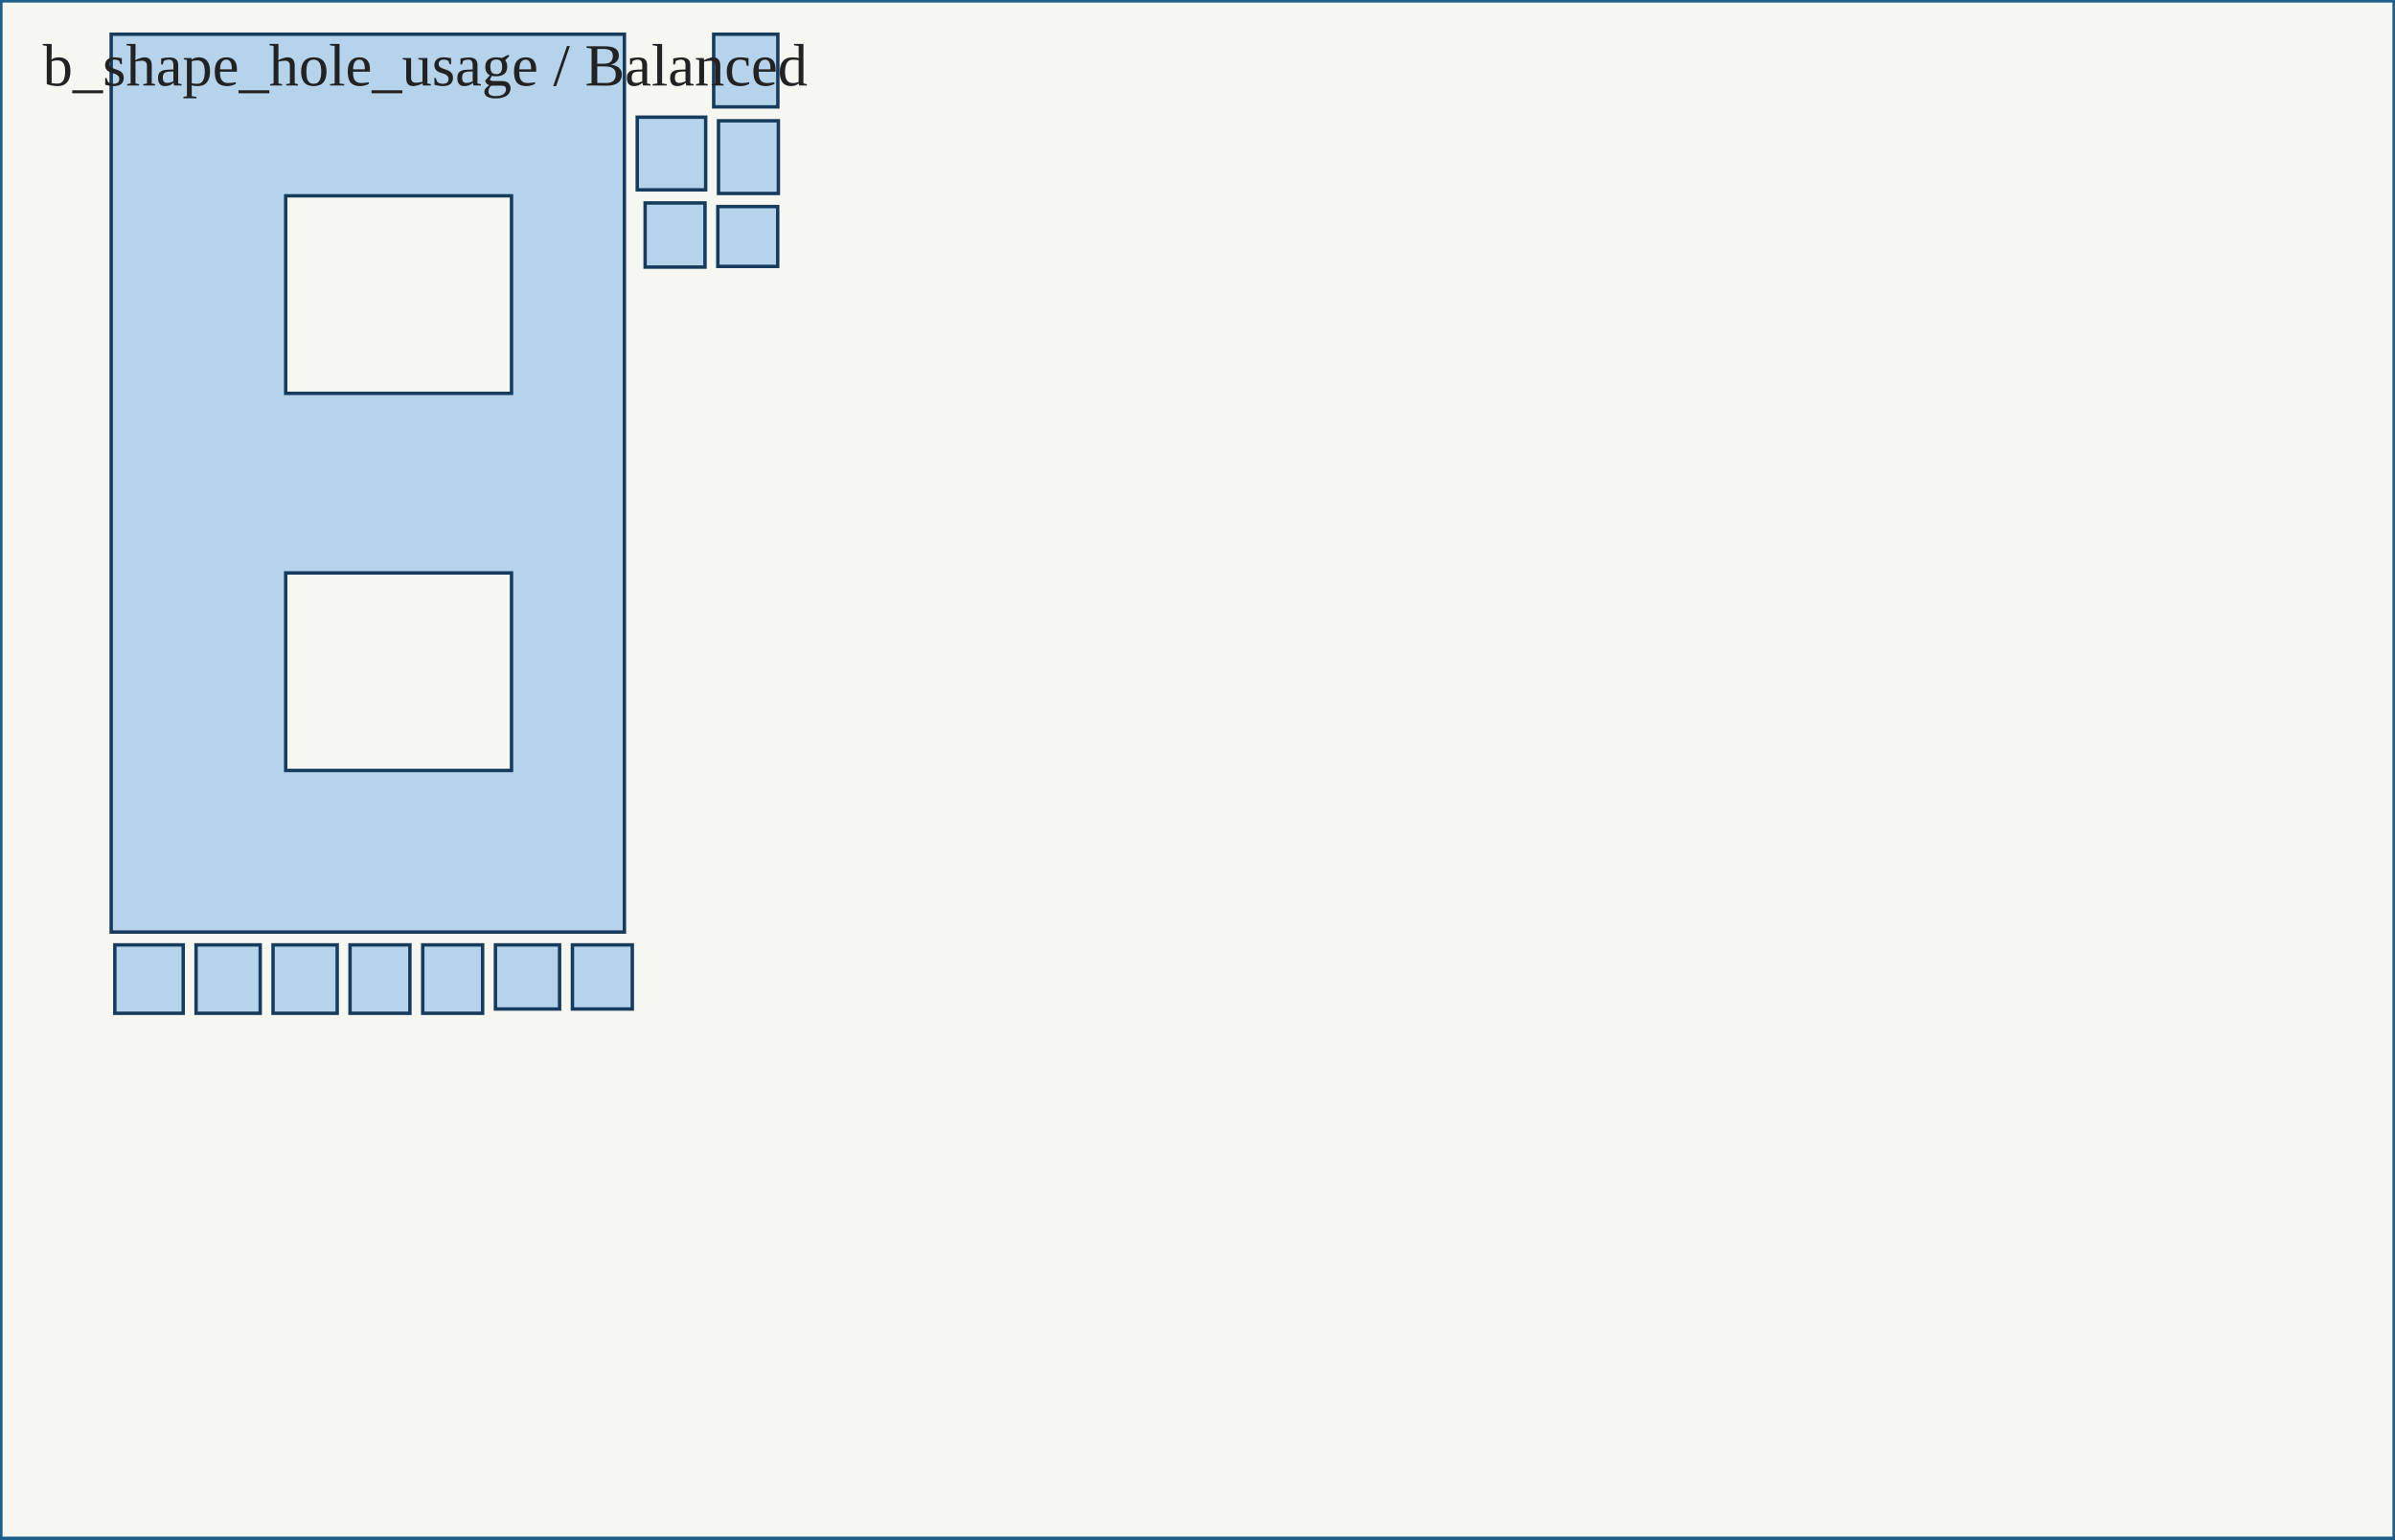
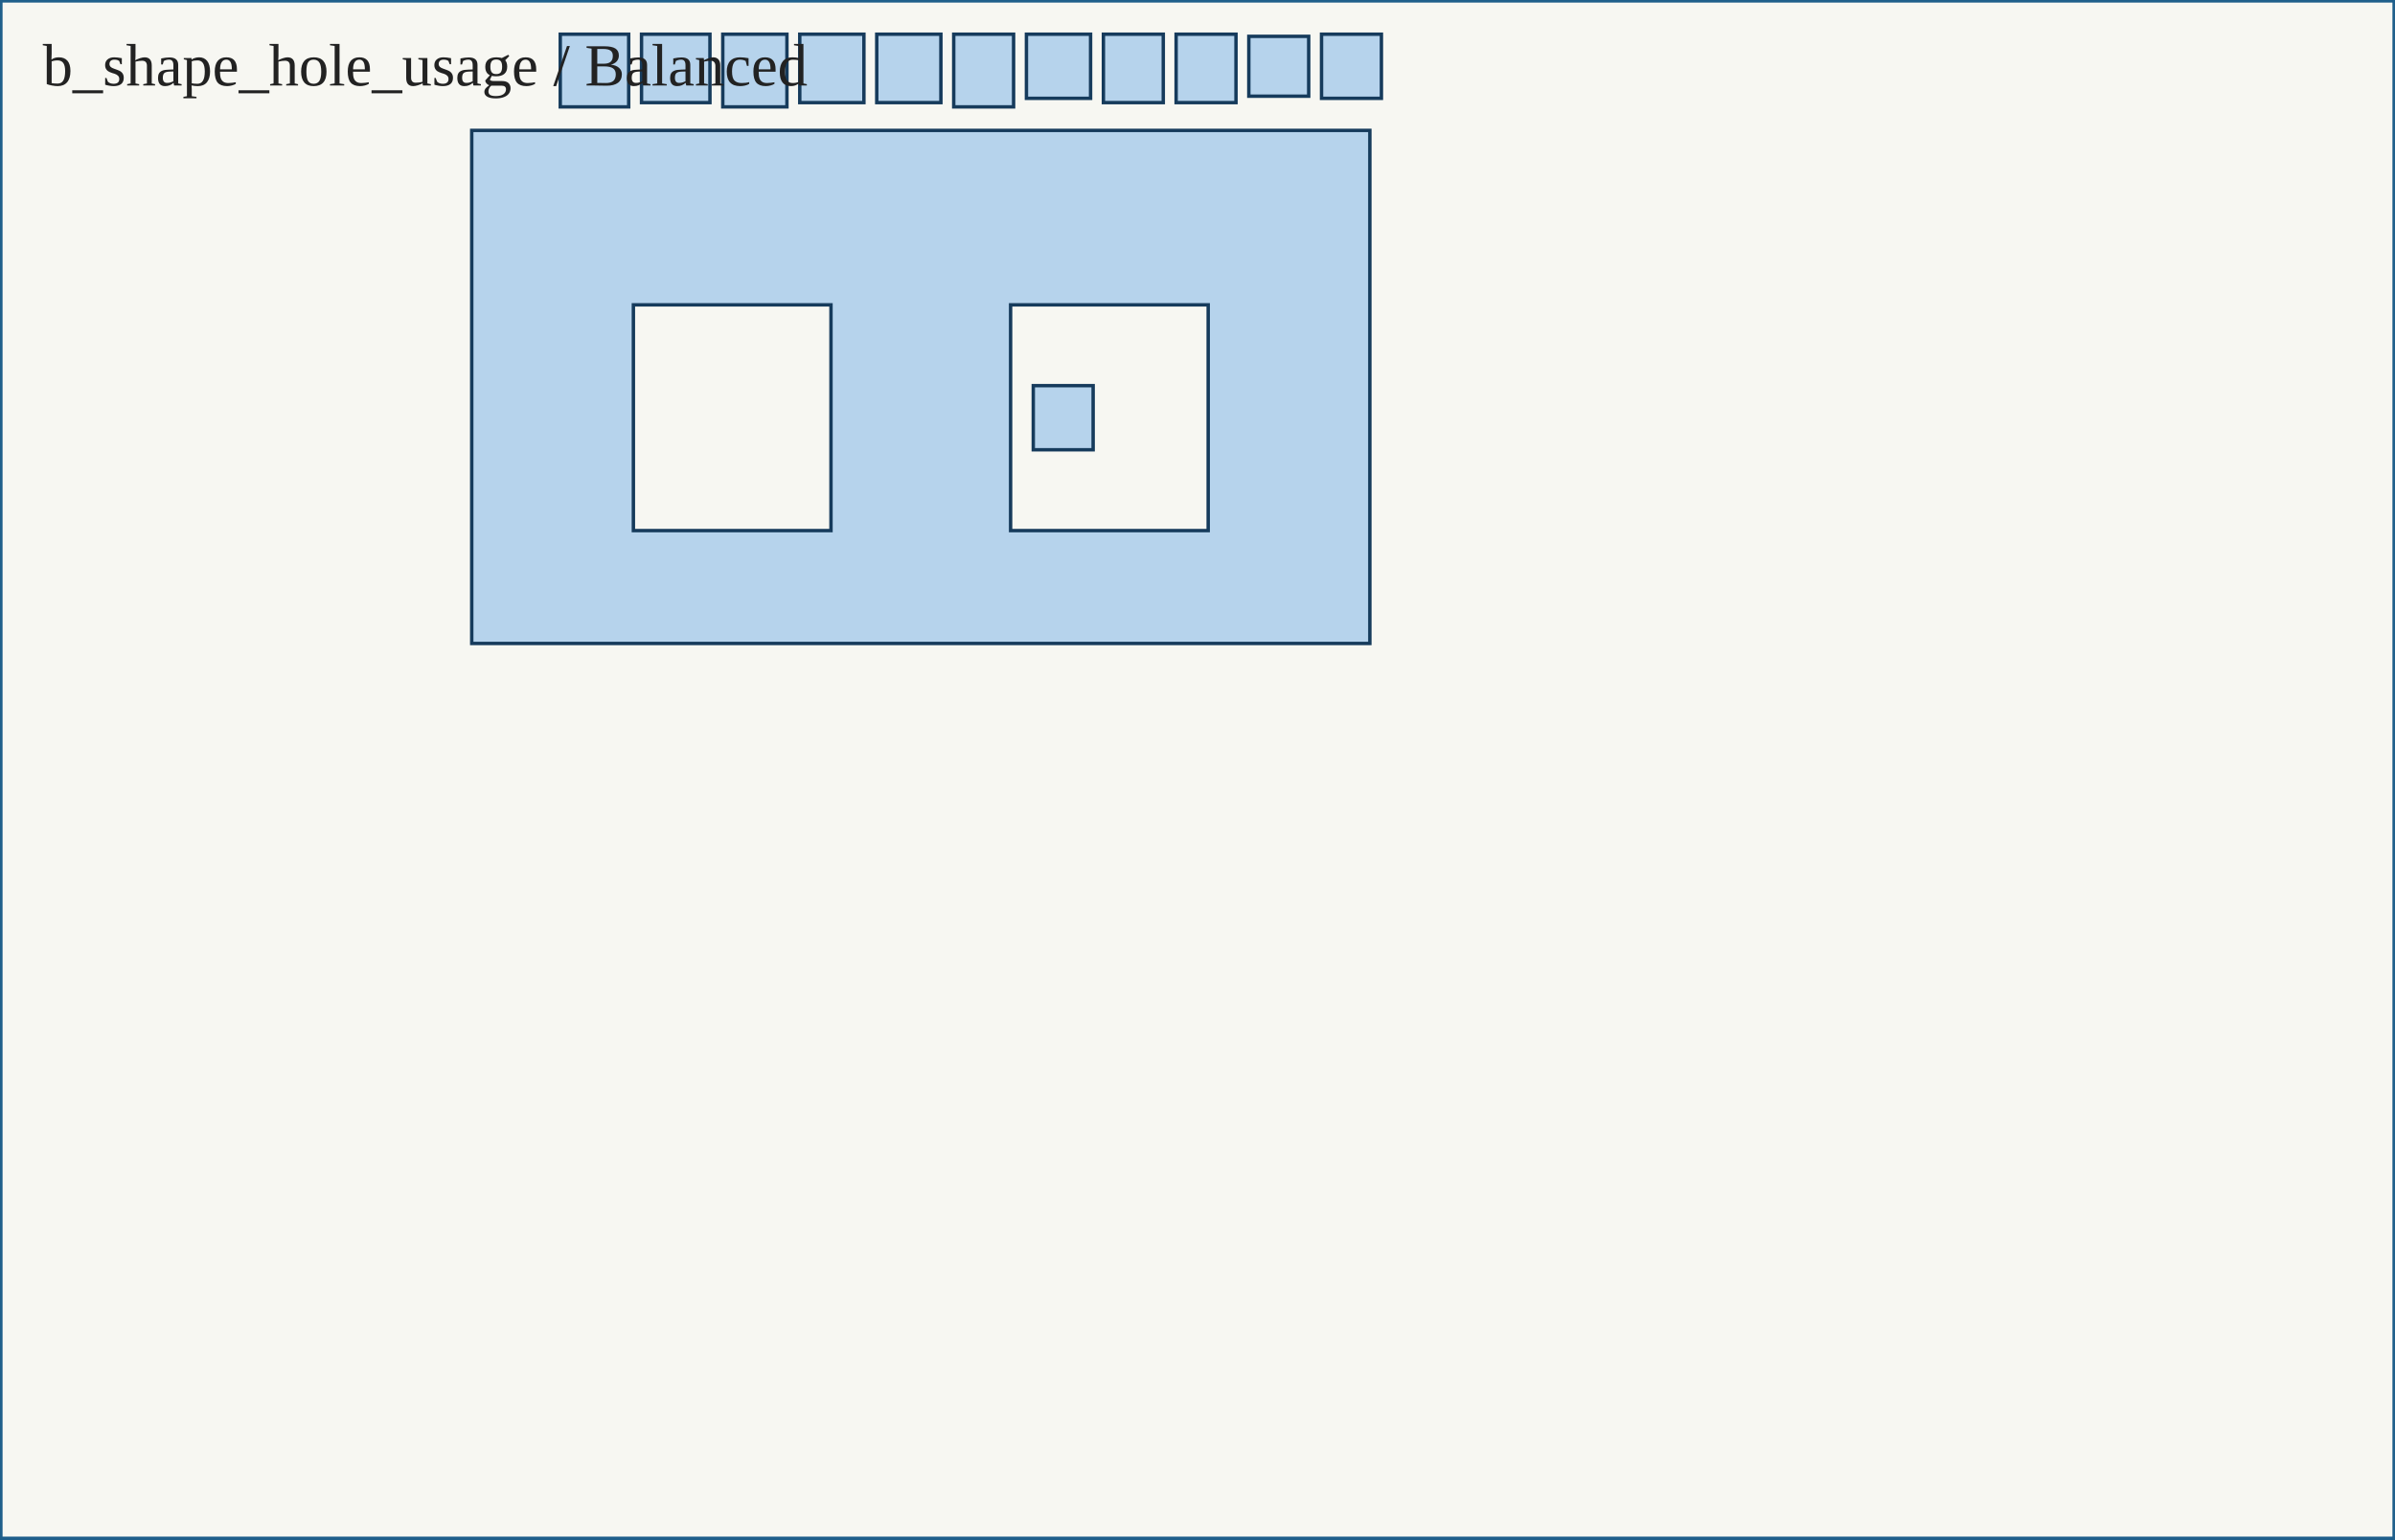
<svg xmlns="http://www.w3.org/2000/svg" width="560.000" height="360.000" viewBox="0 0 560.000 360.000">
  <rect x="0" y="0" width="560.000" height="360.000" fill="#f7f7f2" />
  <g fill="none" stroke="#2a2a2a" stroke-width="1.2">
    <path d="M 0.000 0.000 L 560.000 0.000 L 560.000 360.000 L 0.000 360.000 L 0.000 0.000 Z" stroke="#1f5f8b" />
  </g>
  <g fill="#86b8e7" fill-opacity="0.58" stroke="#163b5c" stroke-width="0.8">
    <g id="part-0">
-       <path d="M 26.000 8.000 L 146.000 8.000 L 146.000 218.000 L 26.000 218.000 L 26.000 8.000 Z" />
-       <path d="M 66.800 45.800 L 66.800 92.000 L 119.600 92.000 L 119.600 45.800 L 66.800 45.800 Z" fill="#f7f7f2" fill-opacity="1" stroke="#163b5c" />
-       <path d="M 66.800 134.000 L 66.800 180.200 L 119.600 180.200 L 119.600 134.000 L 66.800 134.000 Z" fill="#f7f7f2" fill-opacity="1" stroke="#163b5c" />
+       <path d="M 320.300 30.500 L 320.300 150.500 L 110.300 150.500 L 110.300 30.500 L 320.300 30.500 Z" />
+       <path d="M 282.500 71.300 L 236.300 71.300 L 236.300 124.100 L 282.500 124.100 L 282.500 71.300 Z" fill="#f7f7f2" fill-opacity="1" stroke="#163b5c" />
+       <path d="M 194.300 71.300 L 148.100 71.300 L 148.100 124.100 L 194.300 124.100 L 194.300 71.300 Z" fill="#f7f7f2" fill-opacity="1" stroke="#163b5c" />
    </g>
    <g id="part-1">
-       <path d="M 133.844 221.000 L 147.844 221.000 L 147.844 236.000 L 133.844 236.000 L 133.844 221.000 Z" />
+       <path d="M 241.600 90.200 L 255.600 90.200 L 255.600 105.200 L 241.600 105.200 L 241.600 90.200 Z" />
    </g>
    <g id="part-2">
-       <path d="M 45.844 221.000 L 60.844 221.000 L 60.844 237.000 L 45.844 237.000 L 45.844 221.000 Z" />
+       <path d="M 187.000 8.000 L 202.000 8.000 L 202.000 24.000 L 187.000 24.000 L 187.000 8.000 Z" />
    </g>
    <g id="part-3">
-       <path d="M 95.844 237.000 L 95.844 221.000 L 81.844 221.000 L 81.844 237.000 L 95.844 237.000 Z" />
+       <path d="M 272.000 24.000 L 272.000 8.000 L 258.000 8.000 L 258.000 24.000 L 272.000 24.000 Z" />
    </g>
    <g id="part-4">
-       <path d="M 181.875 8.000 L 181.875 25.000 L 166.875 25.000 L 166.875 8.000 L 181.875 8.000 Z" />
+       <path d="M 184.000 8.000 L 184.000 25.000 L 169.000 25.000 L 169.000 8.000 L 184.000 8.000 Z" />
    </g>
    <g id="part-5">
-       <path d="M 98.844 221.000 L 112.844 221.000 L 112.844 237.000 L 98.844 237.000 L 98.844 221.000 Z" />
+       <path d="M 275.000 8.000 L 289.000 8.000 L 289.000 24.000 L 275.000 24.000 L 275.000 8.000 Z" />
    </g>
    <g id="part-6">
-       <path d="M 164.844 47.469 L 164.844 62.469 L 150.844 62.469 L 150.844 47.469 L 164.844 47.469 Z" />
+       <path d="M 323.000 8.000 L 323.000 23.000 L 309.000 23.000 L 309.000 8.000 L 323.000 8.000 Z" />
    </g>
    <g id="part-7">
-       <path d="M 78.844 221.000 L 78.844 237.000 L 63.844 237.000 L 63.844 221.000 L 78.844 221.000 Z" />
+       <path d="M 220.000 8.000 L 220.000 24.000 L 205.000 24.000 L 205.000 8.000 L 220.000 8.000 Z" />
    </g>
    <g id="part-8">
-       <path d="M 165.000 27.406 L 165.000 44.406 L 149.000 44.406 L 149.000 27.406 L 165.000 27.406 Z" />
+       <path d="M 147.000 8.000 L 147.000 25.000 L 131.000 25.000 L 131.000 8.000 L 147.000 8.000 Z" />
    </g>
    <g id="part-9">
-       <path d="M 167.844 48.312 L 181.844 48.312 L 181.844 62.312 L 167.844 62.312 L 167.844 48.312 Z" />
+       <path d="M 292.000 8.500 L 306.000 8.500 L 306.000 22.500 L 292.000 22.500 L 292.000 8.500 Z" />
    </g>
    <g id="part-10">
-       <path d="M 115.844 221.000 L 130.844 221.000 L 130.844 236.000 L 115.844 236.000 L 115.844 221.000 Z" />
+       <path d="M 240.000 8.000 L 255.000 8.000 L 255.000 23.000 L 240.000 23.000 L 240.000 8.000 Z" />
    </g>
    <g id="part-11">
-       <path d="M 26.844 237.000 L 26.844 221.000 L 42.844 221.000 L 42.844 237.000 L 26.844 237.000 Z" />
+       <path d="M 150.000 24.000 L 150.000 8.000 L 166.000 8.000 L 166.000 24.000 L 150.000 24.000 Z" />
    </g>
    <g id="part-12">
-       <path d="M 182.000 28.250 L 182.000 45.250 L 168.000 45.250 L 168.000 28.250 L 182.000 28.250 Z" />
+       <path d="M 237.000 8.000 L 237.000 25.000 L 223.000 25.000 L 223.000 8.000 L 237.000 8.000 Z" />
    </g>
  </g>
  <text x="10" y="20" font-size="14" fill="#222">b_shape_hole_usage / Balanced</text>
</svg>
